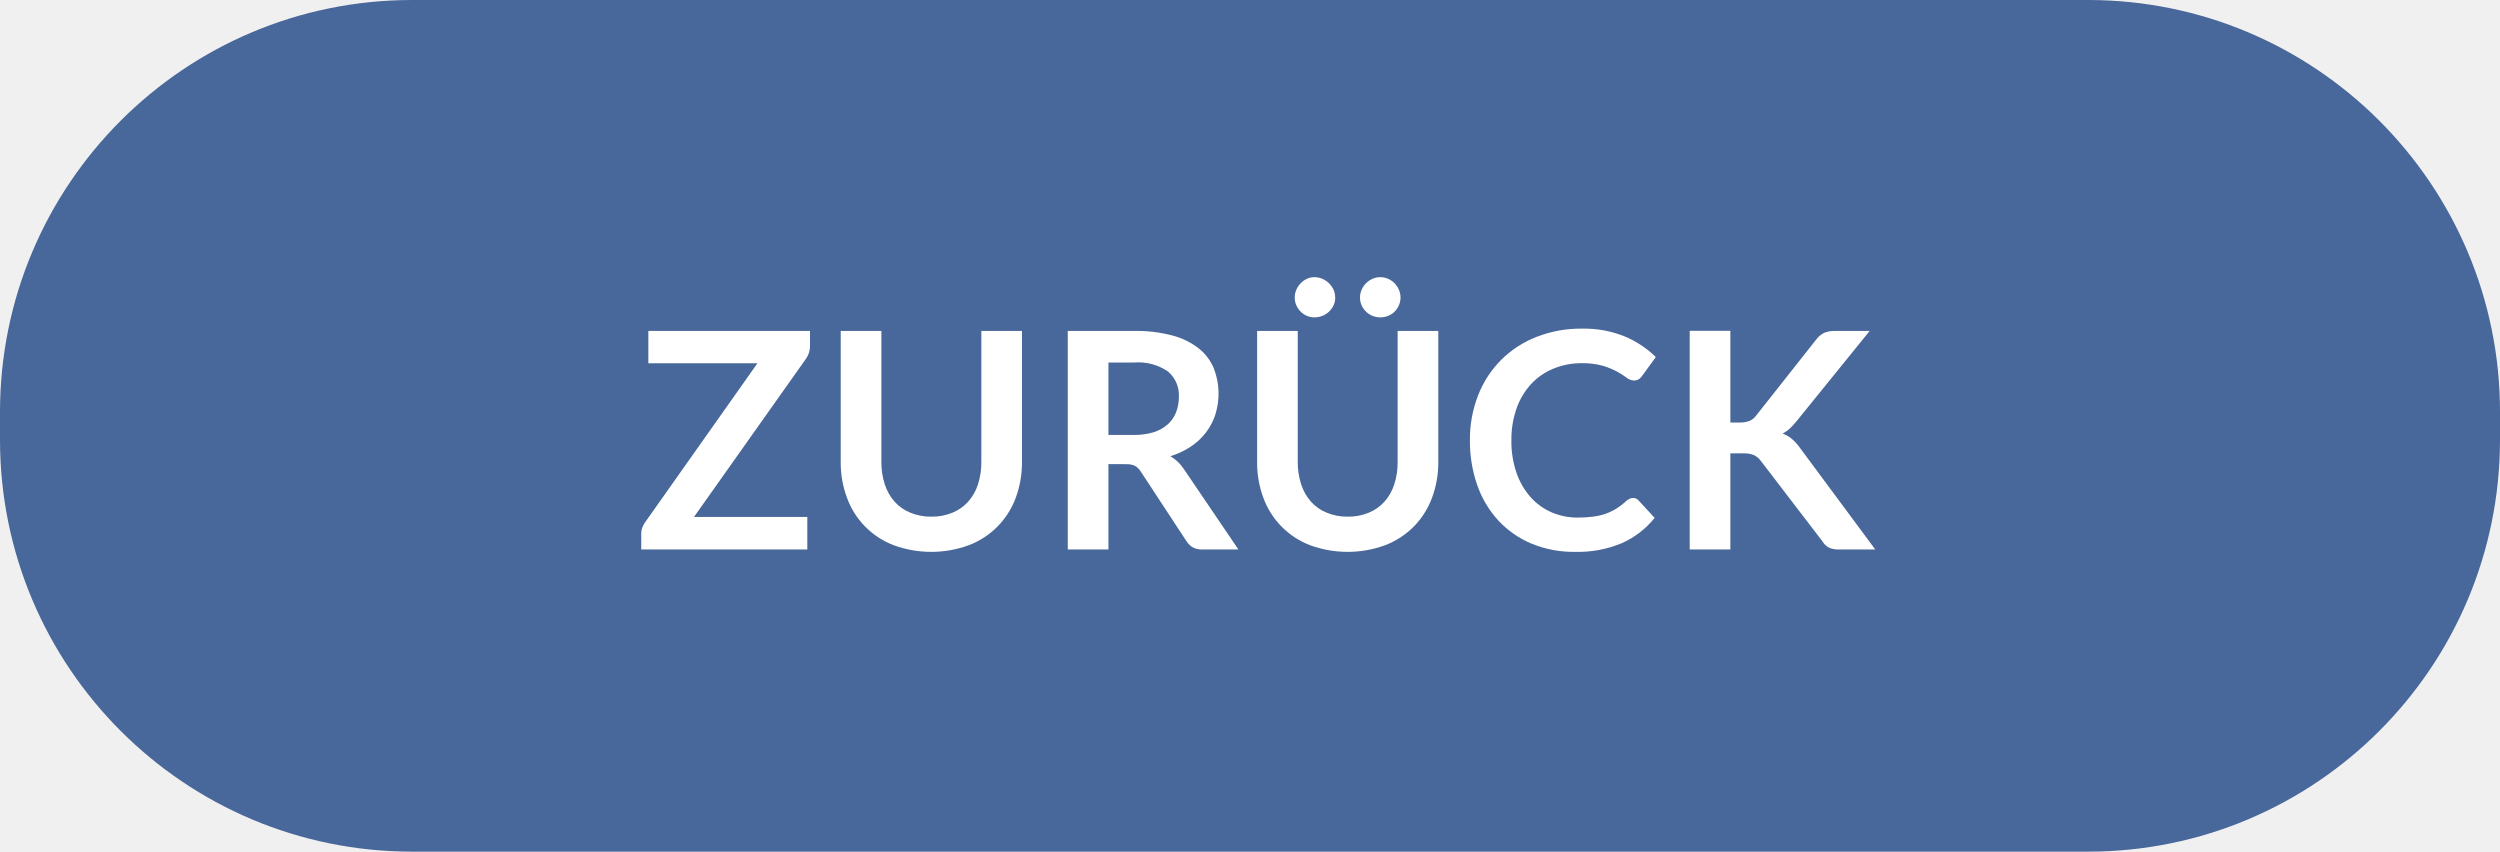
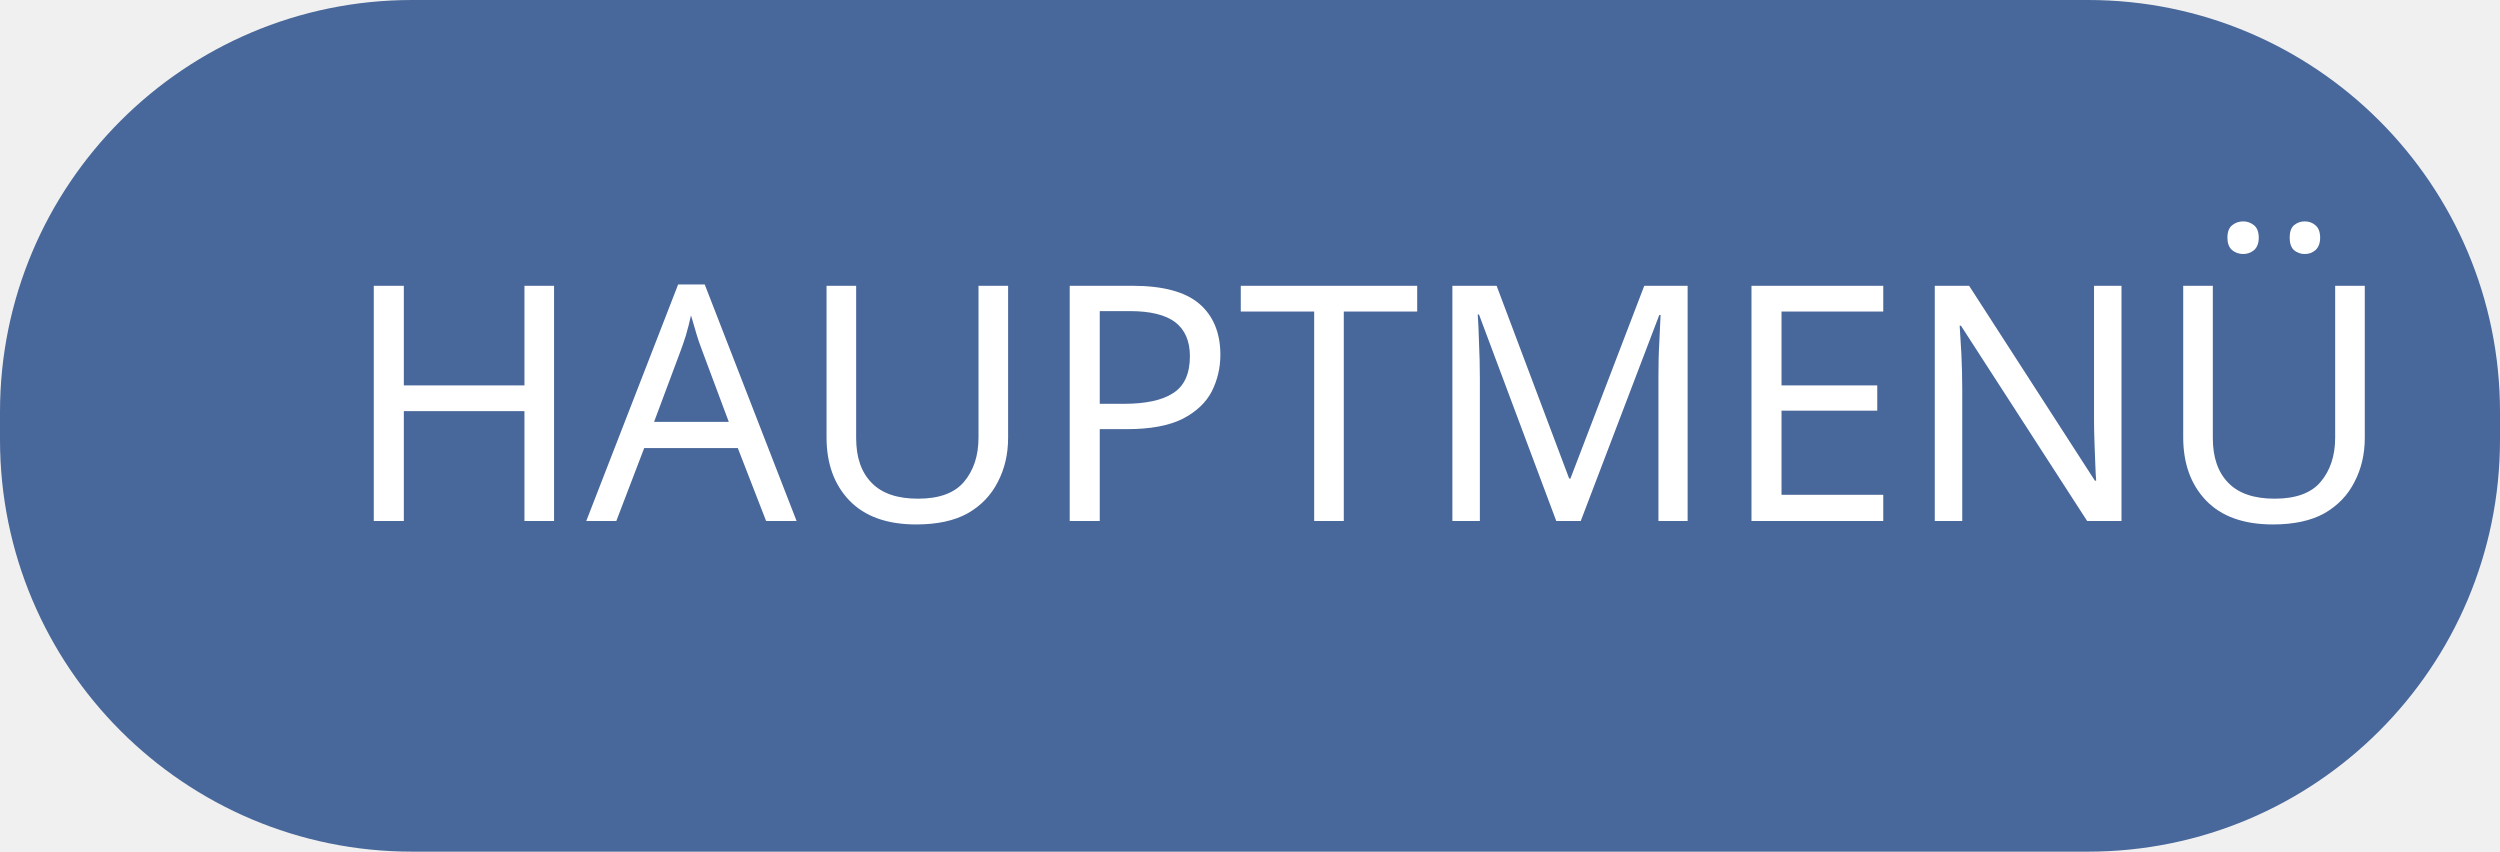
- <svg xmlns="http://www.w3.org/2000/svg" viewBox="0 0 91 31">
+ <svg xmlns="http://www.w3.org/2000/svg" viewBox="0 0 91 31" version="1.1" id="svg3703">
+   <defs id="defs3707" />
  <g id="Ebene_2" data-name="Ebene 2">
    <g id="Ebene_1-2" data-name="Ebene 1">
-       <g>
+       <g id="g3699">
        <rect id="Rechteck_461" data-name="Rechteck 461" width="91" height="31" rx="15" fill="#48679a" />
-         <g id="ZURÜCK">
-           <g id="ZURÜCK-2" style="isolation: isolate">
-             <g style="isolation: isolate">
-               <path d="M29.484,12.047v.545a.8.8,0,0,1-.143.462l-4.08,5.763h4.125V20H23.341v-.583a.611.611,0,0,1,.038-.212.876.876,0,0,1,.1-.189l4.091-5.792H23.6V12.047Z" fill="#fff" />
-               <path d="M33.9,18.807a1.939,1.939,0,0,0,.767-.144,1.583,1.583,0,0,0,.572-.4,1.753,1.753,0,0,0,.358-.627,2.594,2.594,0,0,0,.124-.825V12.047H37.2V16.81a3.675,3.675,0,0,1-.228,1.312,2.928,2.928,0,0,1-1.7,1.721,3.981,3.981,0,0,1-2.75,0,2.911,2.911,0,0,1-1.691-1.721,3.675,3.675,0,0,1-.229-1.312V12.047h1.48v4.758a2.571,2.571,0,0,0,.124.825,1.813,1.813,0,0,0,.354.629,1.542,1.542,0,0,0,.57.4A1.939,1.939,0,0,0,33.9,18.807Z" fill="#fff" />
-               <path d="M40.347,16.893V20h-1.48V12.047h2.425a5.064,5.064,0,0,1,1.395.168,2.63,2.63,0,0,1,.951.47,1.822,1.822,0,0,1,.545.723,2.538,2.538,0,0,1,.055,1.686,2.212,2.212,0,0,1-.341.649,2.307,2.307,0,0,1-.55.512,2.877,2.877,0,0,1-.745.351,1.465,1.465,0,0,1,.483.457L45.077,20H43.746a.645.645,0,0,1-.328-.077.664.664,0,0,1-.228-.22l-1.672-2.547a.592.592,0,0,0-.206-.2.728.728,0,0,0-.333-.06Zm0-1.062h.924a2.318,2.318,0,0,0,.729-.1,1.412,1.412,0,0,0,.511-.289,1.164,1.164,0,0,0,.3-.437,1.539,1.539,0,0,0,.1-.556,1.127,1.127,0,0,0-.4-.929,1.9,1.9,0,0,0-1.219-.325h-.945Z" fill="#fff" />
-               <path d="M49.053,18.807a1.947,1.947,0,0,0,.768-.144,1.591,1.591,0,0,0,.572-.4,1.767,1.767,0,0,0,.357-.627,2.566,2.566,0,0,0,.124-.825V12.047h1.48V16.81a3.675,3.675,0,0,1-.229,1.312,2.96,2.96,0,0,1-.657,1.039,2.991,2.991,0,0,1-1.04.682,3.981,3.981,0,0,1-2.75,0,2.919,2.919,0,0,1-1.691-1.721,3.675,3.675,0,0,1-.228-1.312V12.047h1.479v4.758a2.6,2.6,0,0,0,.124.825,1.8,1.8,0,0,0,.355.629,1.546,1.546,0,0,0,.569.4A1.942,1.942,0,0,0,49.053,18.807Zm-.45-7.976a.67.67,0,0,1-.061.281.748.748,0,0,1-.407.385.774.774,0,0,1-.292.055.682.682,0,0,1-.272-.055.723.723,0,0,1-.228-.154.756.756,0,0,1-.157-.231.683.683,0,0,1-.058-.281.7.7,0,0,1,.058-.283.779.779,0,0,1,.157-.236.767.767,0,0,1,.228-.163.638.638,0,0,1,.272-.06.723.723,0,0,1,.292.06.806.806,0,0,1,.242.163.784.784,0,0,1,.165.236A.689.689,0,0,1,48.6,10.831Zm2.376,0a.684.684,0,0,1-.059.281.736.736,0,0,1-.156.231.706.706,0,0,1-.234.154.751.751,0,0,1-.289.055.736.736,0,0,1-.679-.44.683.683,0,0,1-.058-.281.7.7,0,0,1,.058-.283.752.752,0,0,1,.16-.236.778.778,0,0,1,.236-.163.688.688,0,0,1,.283-.06.7.7,0,0,1,.289.06.746.746,0,0,1,.234.163.758.758,0,0,1,.156.236A.7.7,0,0,1,50.979,10.831Z" fill="#fff" />
-               <path d="M59.438,18.124a.274.274,0,0,1,.208.094l.583.633a3.194,3.194,0,0,1-1.19.918,4.118,4.118,0,0,1-1.7.319,4,4,0,0,1-1.592-.3,3.489,3.489,0,0,1-1.208-.841,3.7,3.7,0,0,1-.767-1.287,4.828,4.828,0,0,1-.267-1.634,4.376,4.376,0,0,1,.3-1.641,3.732,3.732,0,0,1,.836-1.284,3.775,3.775,0,0,1,1.289-.839,4.431,4.431,0,0,1,1.658-.3,3.932,3.932,0,0,1,1.549.283,3.624,3.624,0,0,1,1.135.751l-.5.688a.452.452,0,0,1-.112.115.32.32,0,0,1-.19.05.432.432,0,0,1-.259-.1,3.326,3.326,0,0,0-.335-.214,2.813,2.813,0,0,0-.514-.215,2.685,2.685,0,0,0-.789-.1,2.654,2.654,0,0,0-1.032.2,2.287,2.287,0,0,0-.808.558,2.554,2.554,0,0,0-.528.882,3.385,3.385,0,0,0-.19,1.169,3.471,3.471,0,0,0,.19,1.194,2.631,2.631,0,0,0,.514.88,2.207,2.207,0,0,0,.764.548,2.376,2.376,0,0,0,.947.189,4.133,4.133,0,0,0,.547-.033,2.31,2.31,0,0,0,.451-.1,2.041,2.041,0,0,0,.39-.183,2.369,2.369,0,0,0,.366-.279.547.547,0,0,1,.116-.08A.3.3,0,0,1,59.438,18.124Z" fill="#fff" />
-               <path d="M62.985,15.38h.347a.909.909,0,0,0,.346-.058.582.582,0,0,0,.237-.184l2.194-2.778a.807.807,0,0,1,.288-.244.93.93,0,0,1,.383-.069h1.276l-2.679,3.306a2.479,2.479,0,0,1-.242.258,1.089,1.089,0,0,1-.247.17,1.085,1.085,0,0,1,.327.188,1.739,1.739,0,0,1,.284.307L68.259,20H66.95a.805.805,0,0,1-.393-.074.617.617,0,0,1-.217-.217l-2.25-2.938a.661.661,0,0,0-.247-.206.967.967,0,0,0-.391-.063h-.467V20h-1.48V12.041h1.48Z" fill="#fff" />
-             </g>
-           </g>
-         </g>
+         <text xml:space="preserve" style="font-style:normal;font-weight:normal;font-size:40px;line-height:1.25;font-family:sans-serif;letter-spacing:0px;word-spacing:0px;fill:#000000;fill-opacity:1;stroke:none" x="12.448" y="18.965" id="text3713">
+           <tspan id="tspan3711" x="12.448" y="18.965" style="font-style:normal;font-variant:normal;font-weight:normal;font-stretch:normal;font-size:12px;font-family:'Source Code Pro';-inkscape-font-specification:'Source Code Pro';fill:#ffffff">HAUPTMENÜ</tspan>
+         </text>
      </g>
    </g>
  </g>
</svg>
